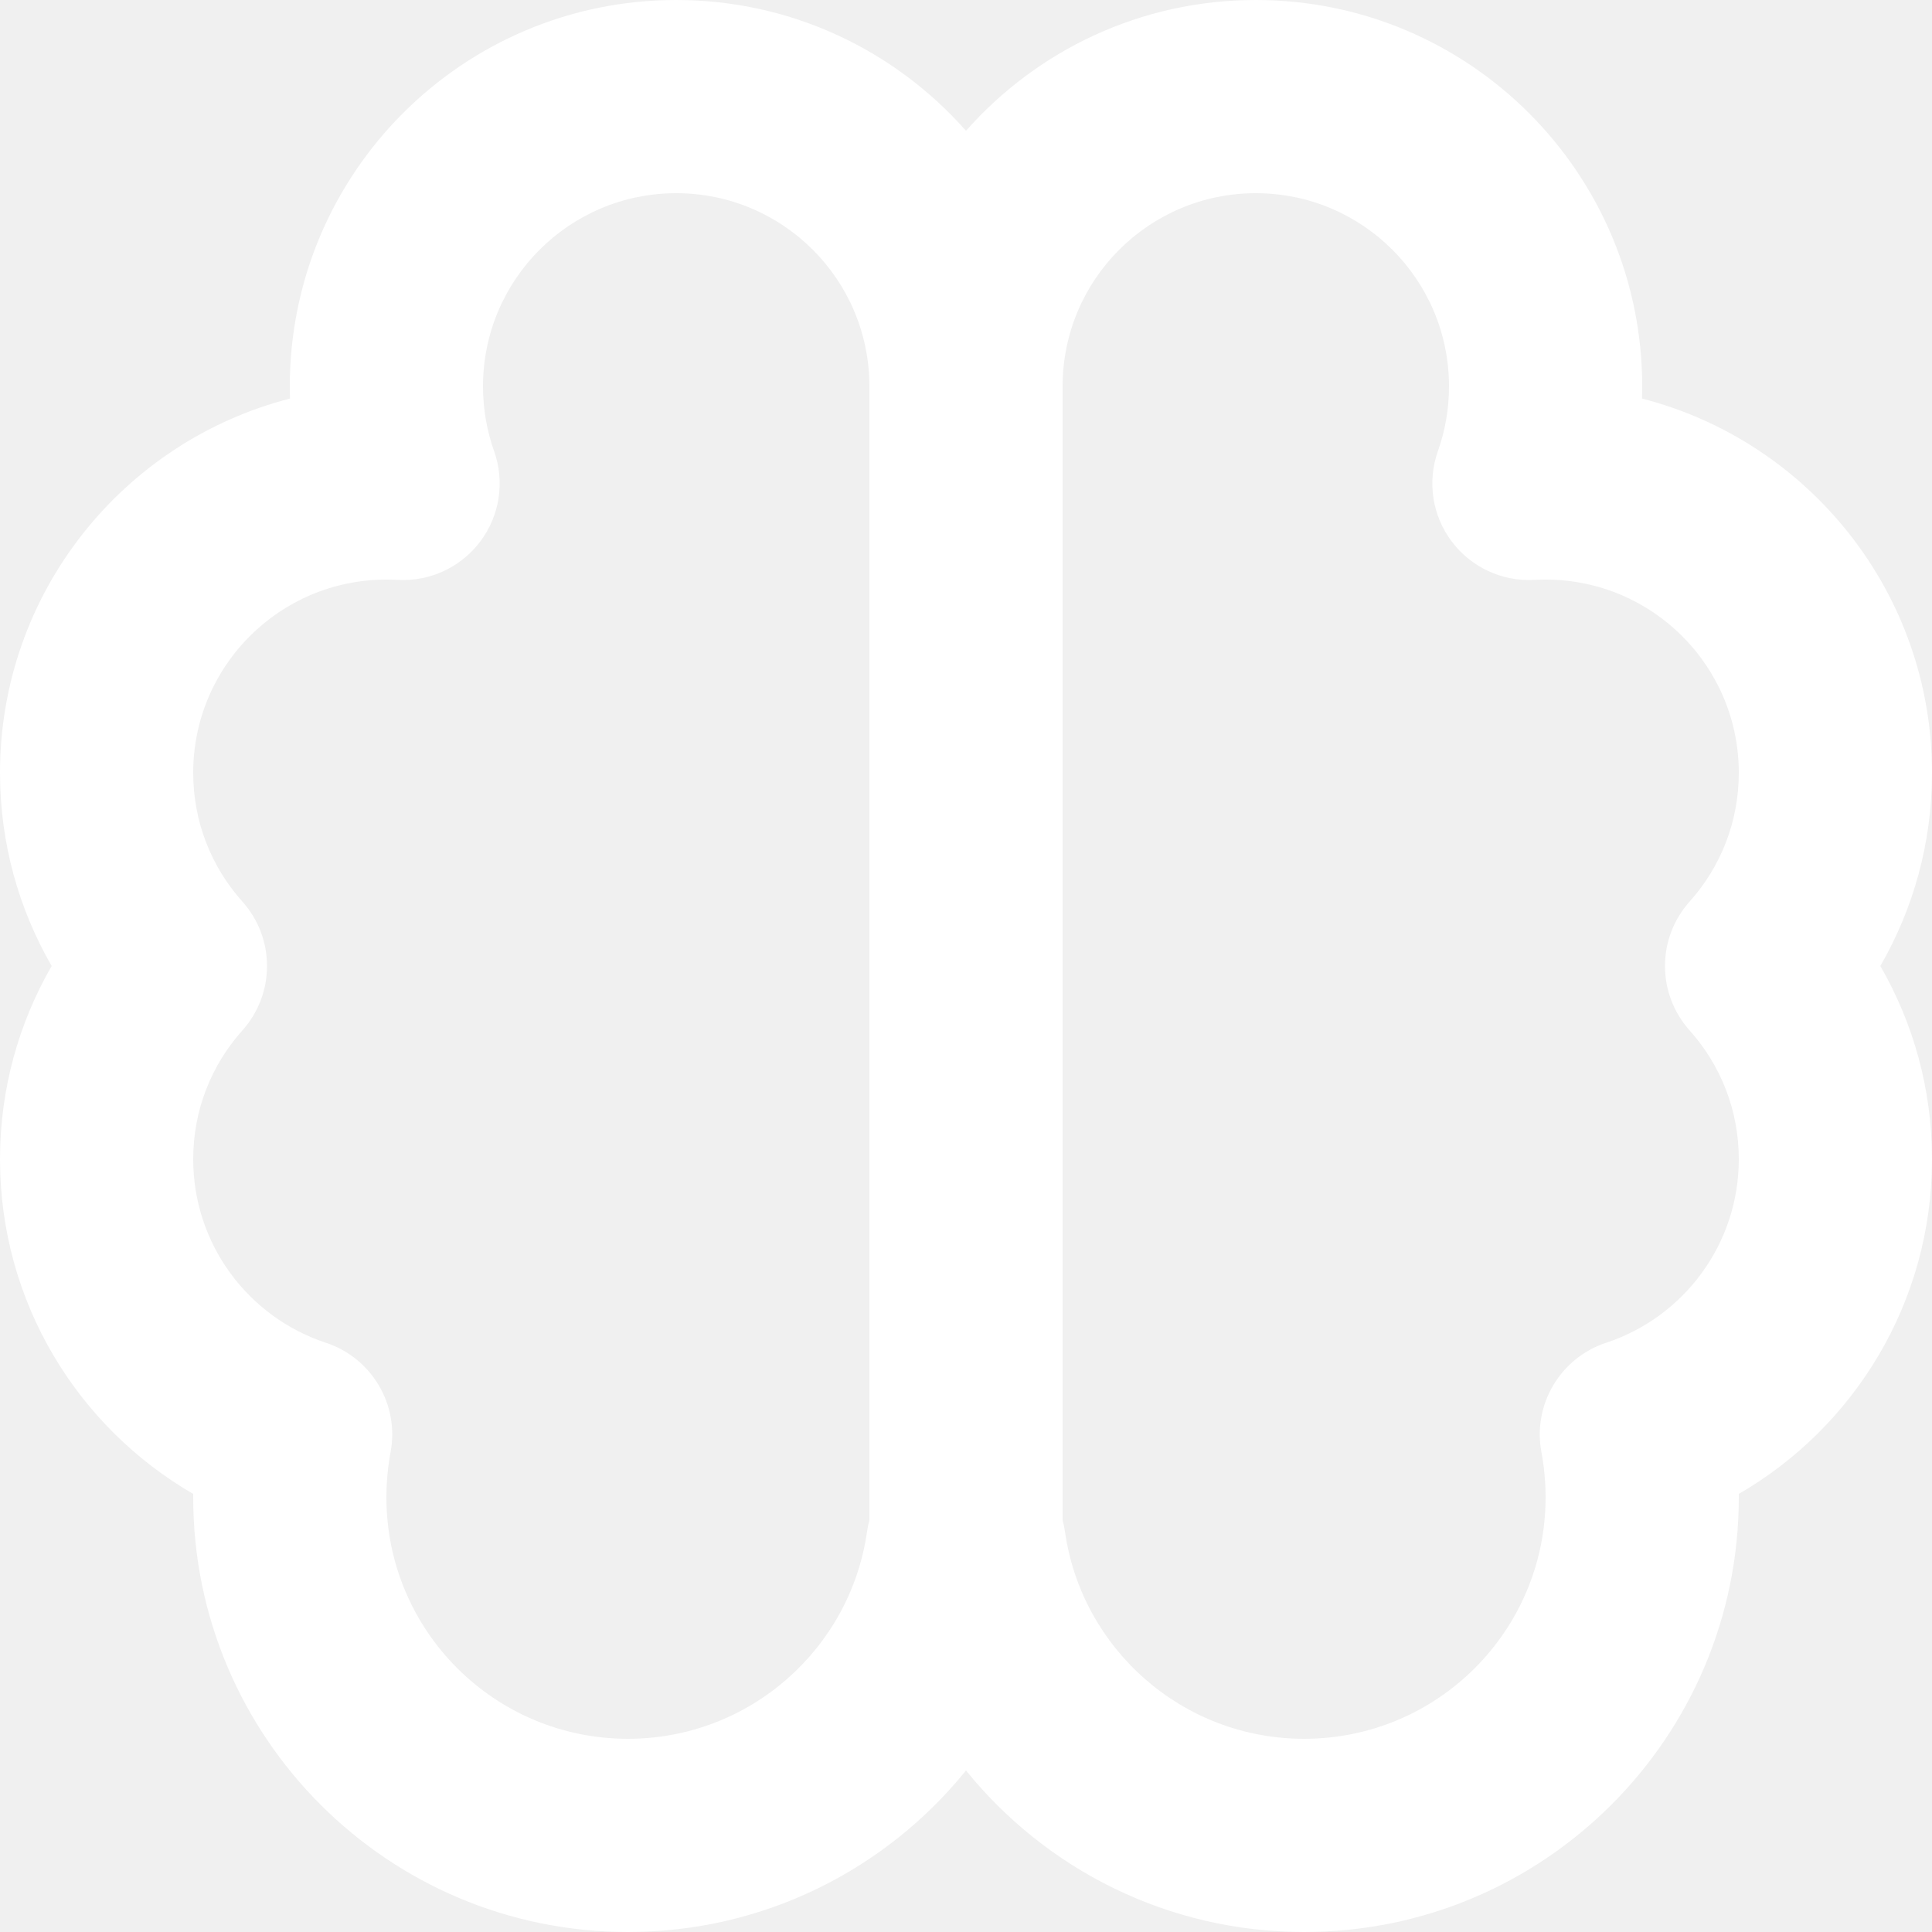
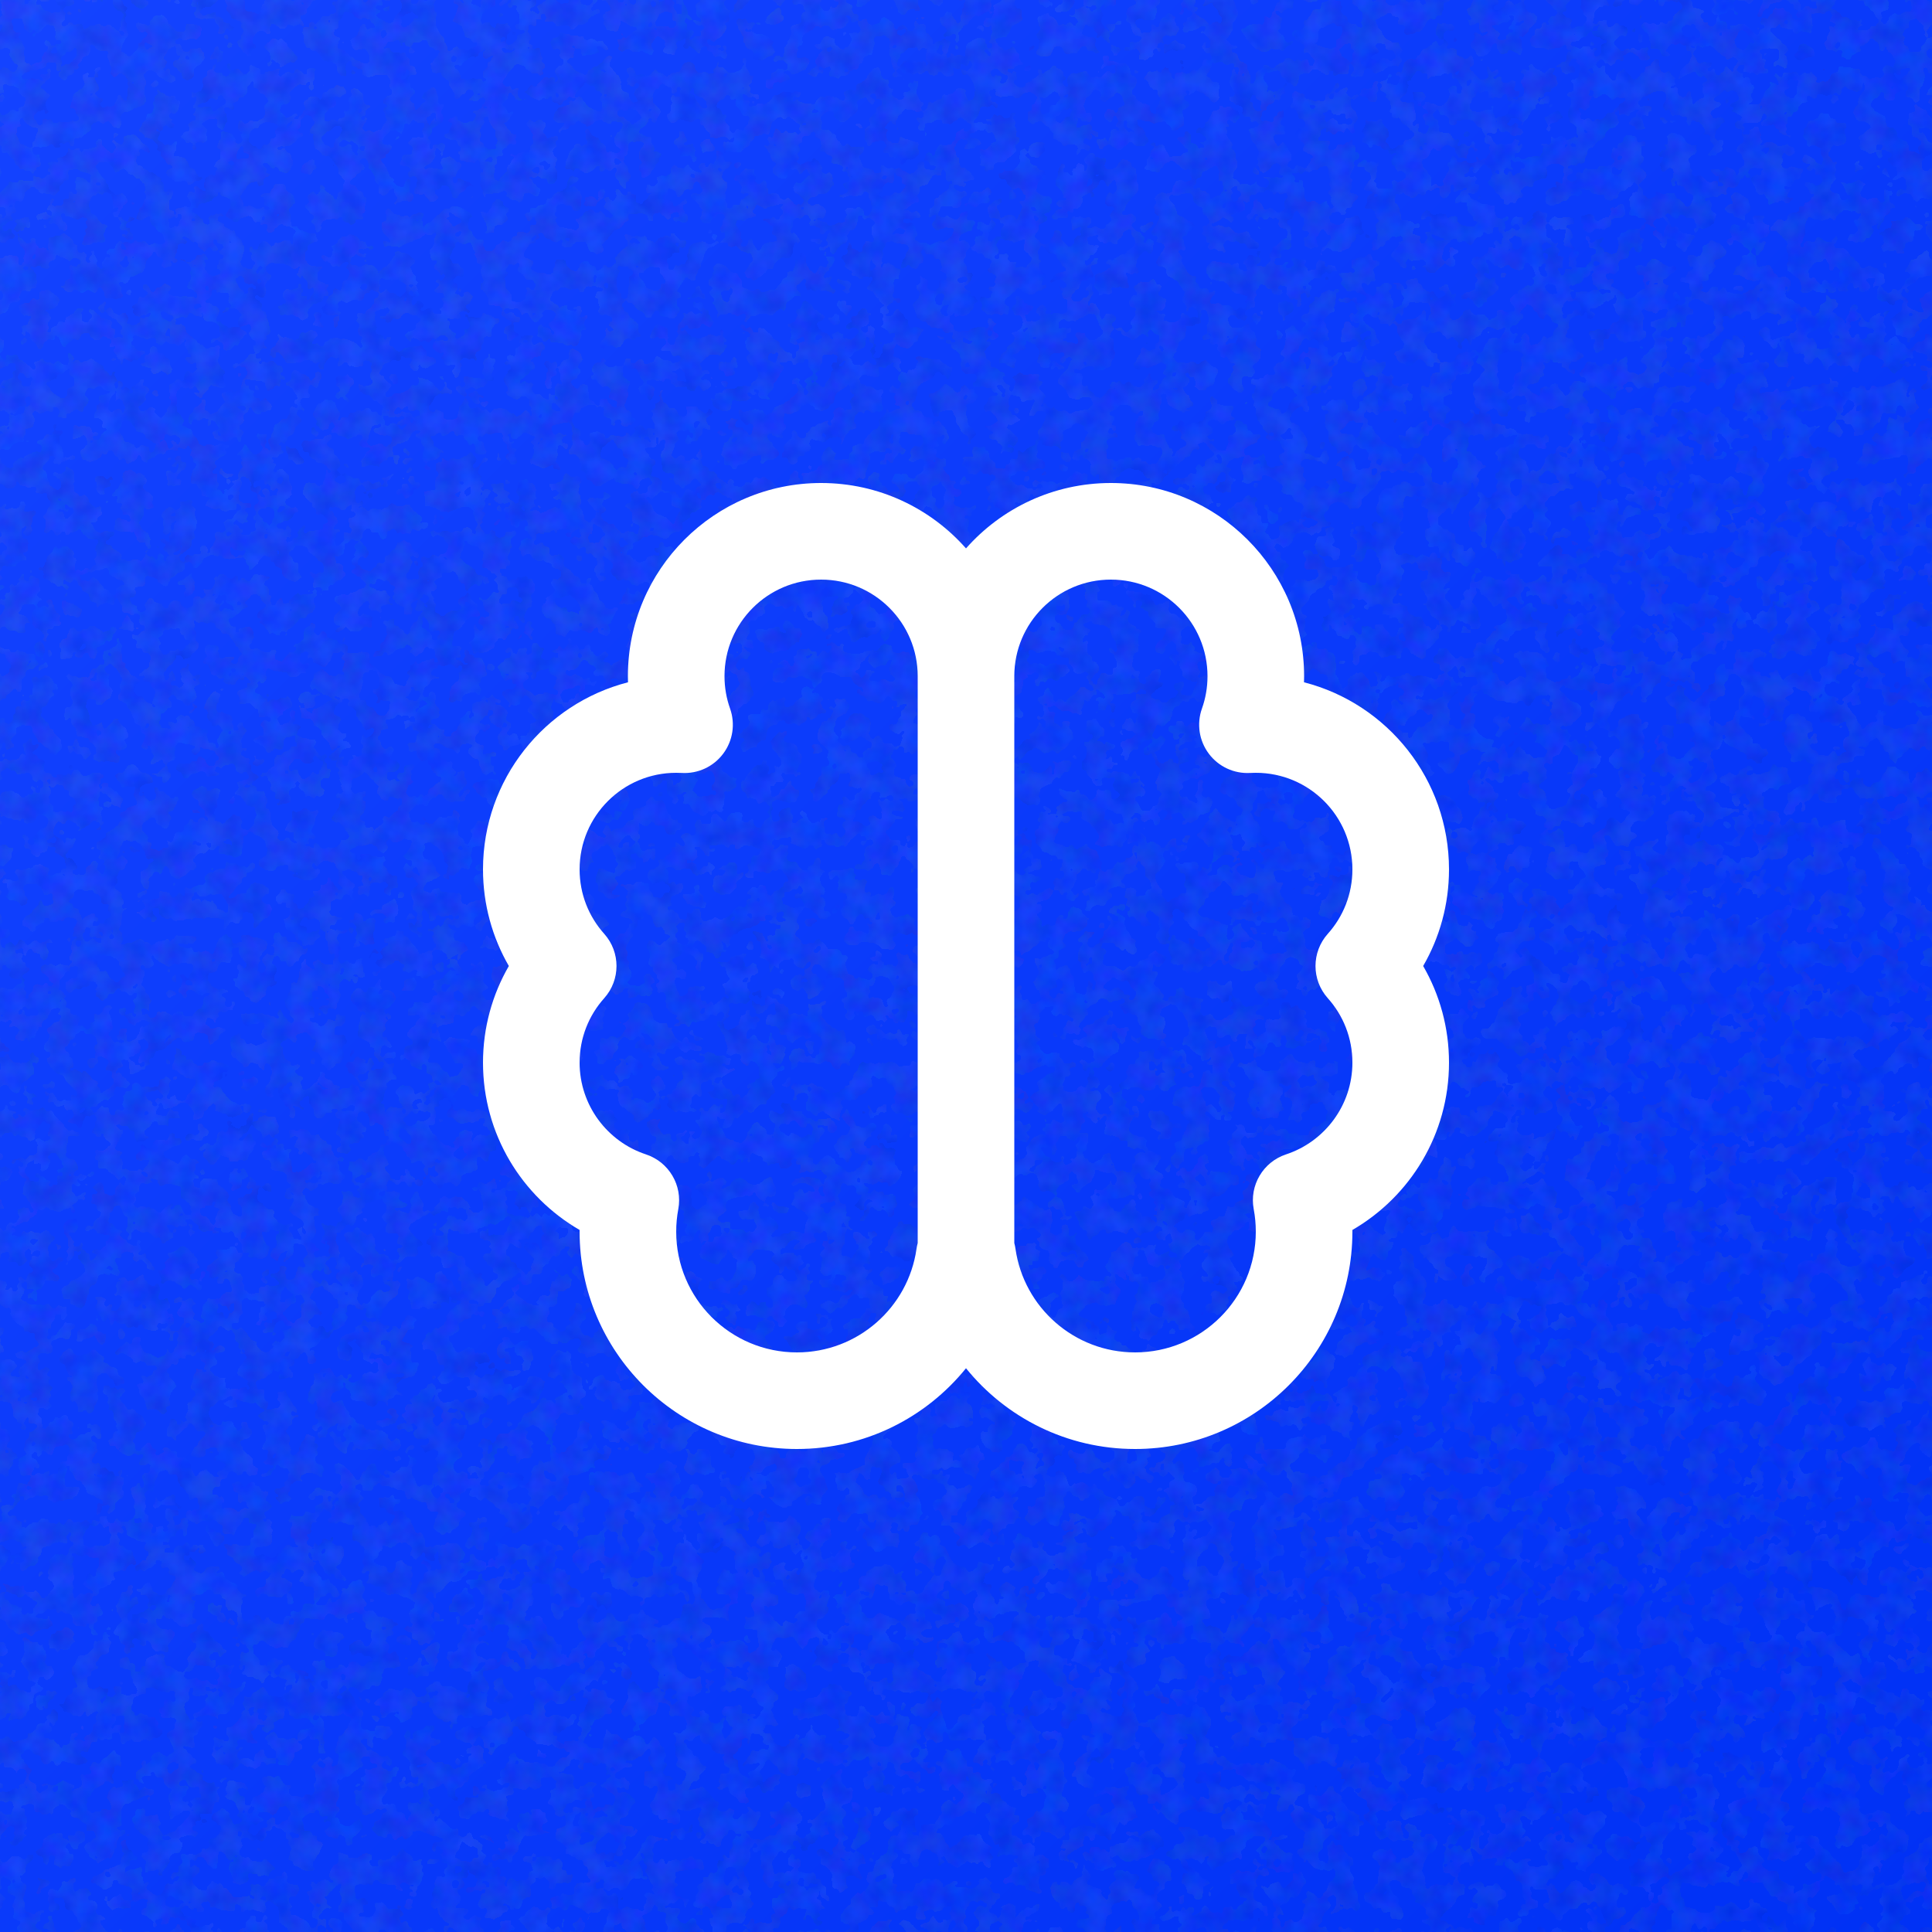
- <svg xmlns="http://www.w3.org/2000/svg" width="20" height="20" viewBox="0 0 20 20" fill="none">
-   <path d="M5 4C5 4.237 5.041 4.462 5.115 4.67C5.227 4.986 5.174 5.336 4.973 5.604C4.772 5.872 4.45 6.022 4.116 6.003C4.078 6.001 4.039 6 4 6C2.895 6 2 6.895 2 8C2 8.513 2.192 8.979 2.509 9.333C2.849 9.713 2.849 10.287 2.509 10.667C2.192 11.021 2 11.487 2 12C2 12.884 2.574 13.637 3.373 13.9C3.849 14.057 4.136 14.542 4.043 15.034C4.015 15.185 4 15.34 4 15.5C4 16.881 5.119 18 6.5 18C7.759 18 8.802 17.069 8.975 15.858C8.981 15.816 8.989 15.776 9 15.736V4C9 2.895 8.105 2 7 2C5.895 2 5 2.895 5 4ZM11 15.736C11.011 15.776 11.019 15.816 11.025 15.858C11.198 17.069 12.241 18 13.5 18C14.881 18 16 16.881 16 15.5C16 15.34 15.985 15.185 15.957 15.034C15.864 14.542 16.151 14.057 16.627 13.9C17.425 13.637 18 12.884 18 12C18 11.487 17.808 11.021 17.491 10.667C17.151 10.287 17.151 9.713 17.491 9.333C17.808 8.979 18 8.513 18 8C18 6.895 17.105 6 16 6C15.961 6 15.922 6.001 15.884 6.003C15.55 6.022 15.228 5.872 15.027 5.604C14.826 5.336 14.773 4.986 14.885 4.67C14.959 4.462 15 4.237 15 4C15 2.895 14.105 2 13 2C11.895 2 11 2.895 11 4V15.736ZM7 0C8.195 0 9.267 0.524 10 1.354C10.733 0.524 11.805 0 13 0C15.209 0 17 1.791 17 4C17 4.042 16.999 4.084 16.998 4.126C18.724 4.569 20 6.135 20 8C20 8.728 19.805 9.412 19.465 10C19.805 10.588 20 11.272 20 12C20 13.482 19.195 14.773 18 15.465L18 15.5C18 17.985 15.985 20 13.5 20C12.086 20 10.825 19.348 10 18.328C9.175 19.348 7.914 20 6.5 20C4.015 20 2 17.985 2 15.5L2 15.465C0.805 14.773 0 13.482 0 12C0 11.272 0.195 10.588 0.535 10C0.195 9.412 0 8.728 0 8C0 6.135 1.276 4.569 3.002 4.126C3.001 4.084 3 4.042 3 4C3 1.791 4.791 0 7 0Z" fill="white" />
+ <svg xmlns="http://www.w3.org/2000/svg" width="40" height="40" viewBox="0 0 40 40" fill="none">
+   <g clip-path="url(#clip0_15253_95091)">
+     <rect width="40" height="40" fill="#0033FF" />
+     <g filter="url(#filter0_n_15253_95091)">
+       <rect width="40" height="40" fill="url(#paint0_linear_15253_95091)" />
+     </g>
+     <path d="M15 14C15 14.237 15.041 14.462 15.115 14.67C15.227 14.986 15.174 15.336 14.973 15.604C14.772 15.873 14.45 16.022 14.116 16.003C14.078 16.001 14.039 16 14 16C12.895 16 12 16.895 12 18C12 18.513 12.192 18.979 12.509 19.333C12.849 19.713 12.849 20.287 12.509 20.667C12.192 21.021 12 21.487 12 22C12 22.884 12.575 23.637 13.373 23.9C13.849 24.057 14.136 24.542 14.043 25.035C14.015 25.185 14 25.34 14 25.5C14 26.881 15.119 28 16.5 28C17.759 28 18.802 27.069 18.975 25.858C18.981 25.817 18.989 25.776 19 25.736V14C19 12.895 18.105 12 17 12C15.895 12 15 12.895 15 14ZM21 25.736C21.011 25.776 21.019 25.817 21.025 25.858C21.198 27.069 22.241 28 23.5 28C24.881 28 26 26.881 26 25.5C26 25.34 25.985 25.185 25.957 25.035C25.864 24.542 26.151 24.057 26.627 23.9C27.425 23.637 28 22.884 28 22C28 21.487 27.808 21.021 27.491 20.667C27.151 20.287 27.151 19.713 27.491 19.333C27.808 18.979 28 18.513 28 18C28 16.895 27.105 16 26 16C25.961 16 25.922 16.001 25.884 16.003C25.55 16.022 25.228 15.873 25.027 15.604C24.826 15.336 24.773 14.986 24.885 14.67C24.959 14.462 25 14.237 25 14C25 12.895 24.105 12 23 12C21.895 12 21 12.895 21 14V25.736ZM17 10C18.195 10 19.267 10.524 20 11.354C20.733 10.524 21.805 10 23 10C25.209 10 27 11.791 27 14C27 14.042 26.999 14.084 26.998 14.126C28.724 14.569 30 16.136 30 18C30 18.728 29.805 19.412 29.465 20C29.805 20.588 30 21.272 30 22C30 23.482 29.195 24.773 28 25.465L28 25.5C28 27.985 25.985 30 23.5 30C22.086 30 20.825 29.348 20 28.328C19.175 29.348 17.914 30 16.5 30C14.015 30 12 27.985 12 25.5L12 25.465C10.805 24.773 10 23.482 10 22C10 21.272 10.195 20.588 10.535 20C10.195 19.412 10 18.728 10 18C10 16.136 11.276 14.569 13.002 14.126C13.001 14.084 13 14.042 13 14C13 11.791 14.791 10 17 10Z" fill="white" />
+   </g>
+   <defs>
+     <filter id="filter0_n_15253_95091" x="0" y="0" width="40" height="40" filterUnits="userSpaceOnUse" color-interpolation-filters="sRGB">
+       <feFlood flood-opacity="0" result="BackgroundImageFix" />
+       <feBlend mode="normal" in="SourceGraphic" in2="BackgroundImageFix" result="shape" />
+       <feTurbulence type="fractalNoise" baseFrequency="2 2" stitchTiles="stitch" numOctaves="3" result="noise" seed="8033" />
+       <feComponentTransfer in="noise" result="coloredNoise1">
+         <feFuncR type="linear" slope="2" intercept="-0.5" />
+         <feFuncG type="linear" slope="2" intercept="-0.5" />
+         <feFuncB type="linear" slope="2" intercept="-0.5" />
+         <feFuncA type="discrete" tableValues="1 1 1 1 1 1 1 1 1 1 1 1 1 1 1 1 1 1 1 1 1 1 1 1 1 1 1 1 1 1 1 1 1 1 1 1 1 1 1 1 1 1 1 1 1 1 1 1 1 1 1 0 0 0 0 0 0 0 0 0 0 0 0 0 0 0 0 0 0 0 0 0 0 0 0 0 0 0 0 0 0 0 0 0 0 0 0 0 0 0 0 0 0 0 0 0 0 0 0 0 " />
+       </feComponentTransfer>
+       <feComposite operator="in" in2="shape" in="coloredNoise1" result="noise1Clipped" />
+       <feComponentTransfer in="noise1Clipped" result="color1">
+         <feFuncA type="table" tableValues="0 0.06" />
+       </feComponentTransfer>
+       <feMerge result="effect1_noise_15253_95091">
+         <feMergeNode in="shape" />
+         <feMergeNode in="color1" />
+       </feMerge>
+     </filter>
+     <linearGradient id="paint0_linear_15253_95091" x1="0" y1="0" x2="40" y2="40" gradientUnits="userSpaceOnUse">
+       <stop stop-color="#1443FF" />
+       <stop offset="1" stop-color="#0031F5" />
+     </linearGradient>
+     <clipPath id="clip0_15253_95091">
+       <rect width="40" height="40" fill="white" />
+     </clipPath>
+   </defs>
</svg>
